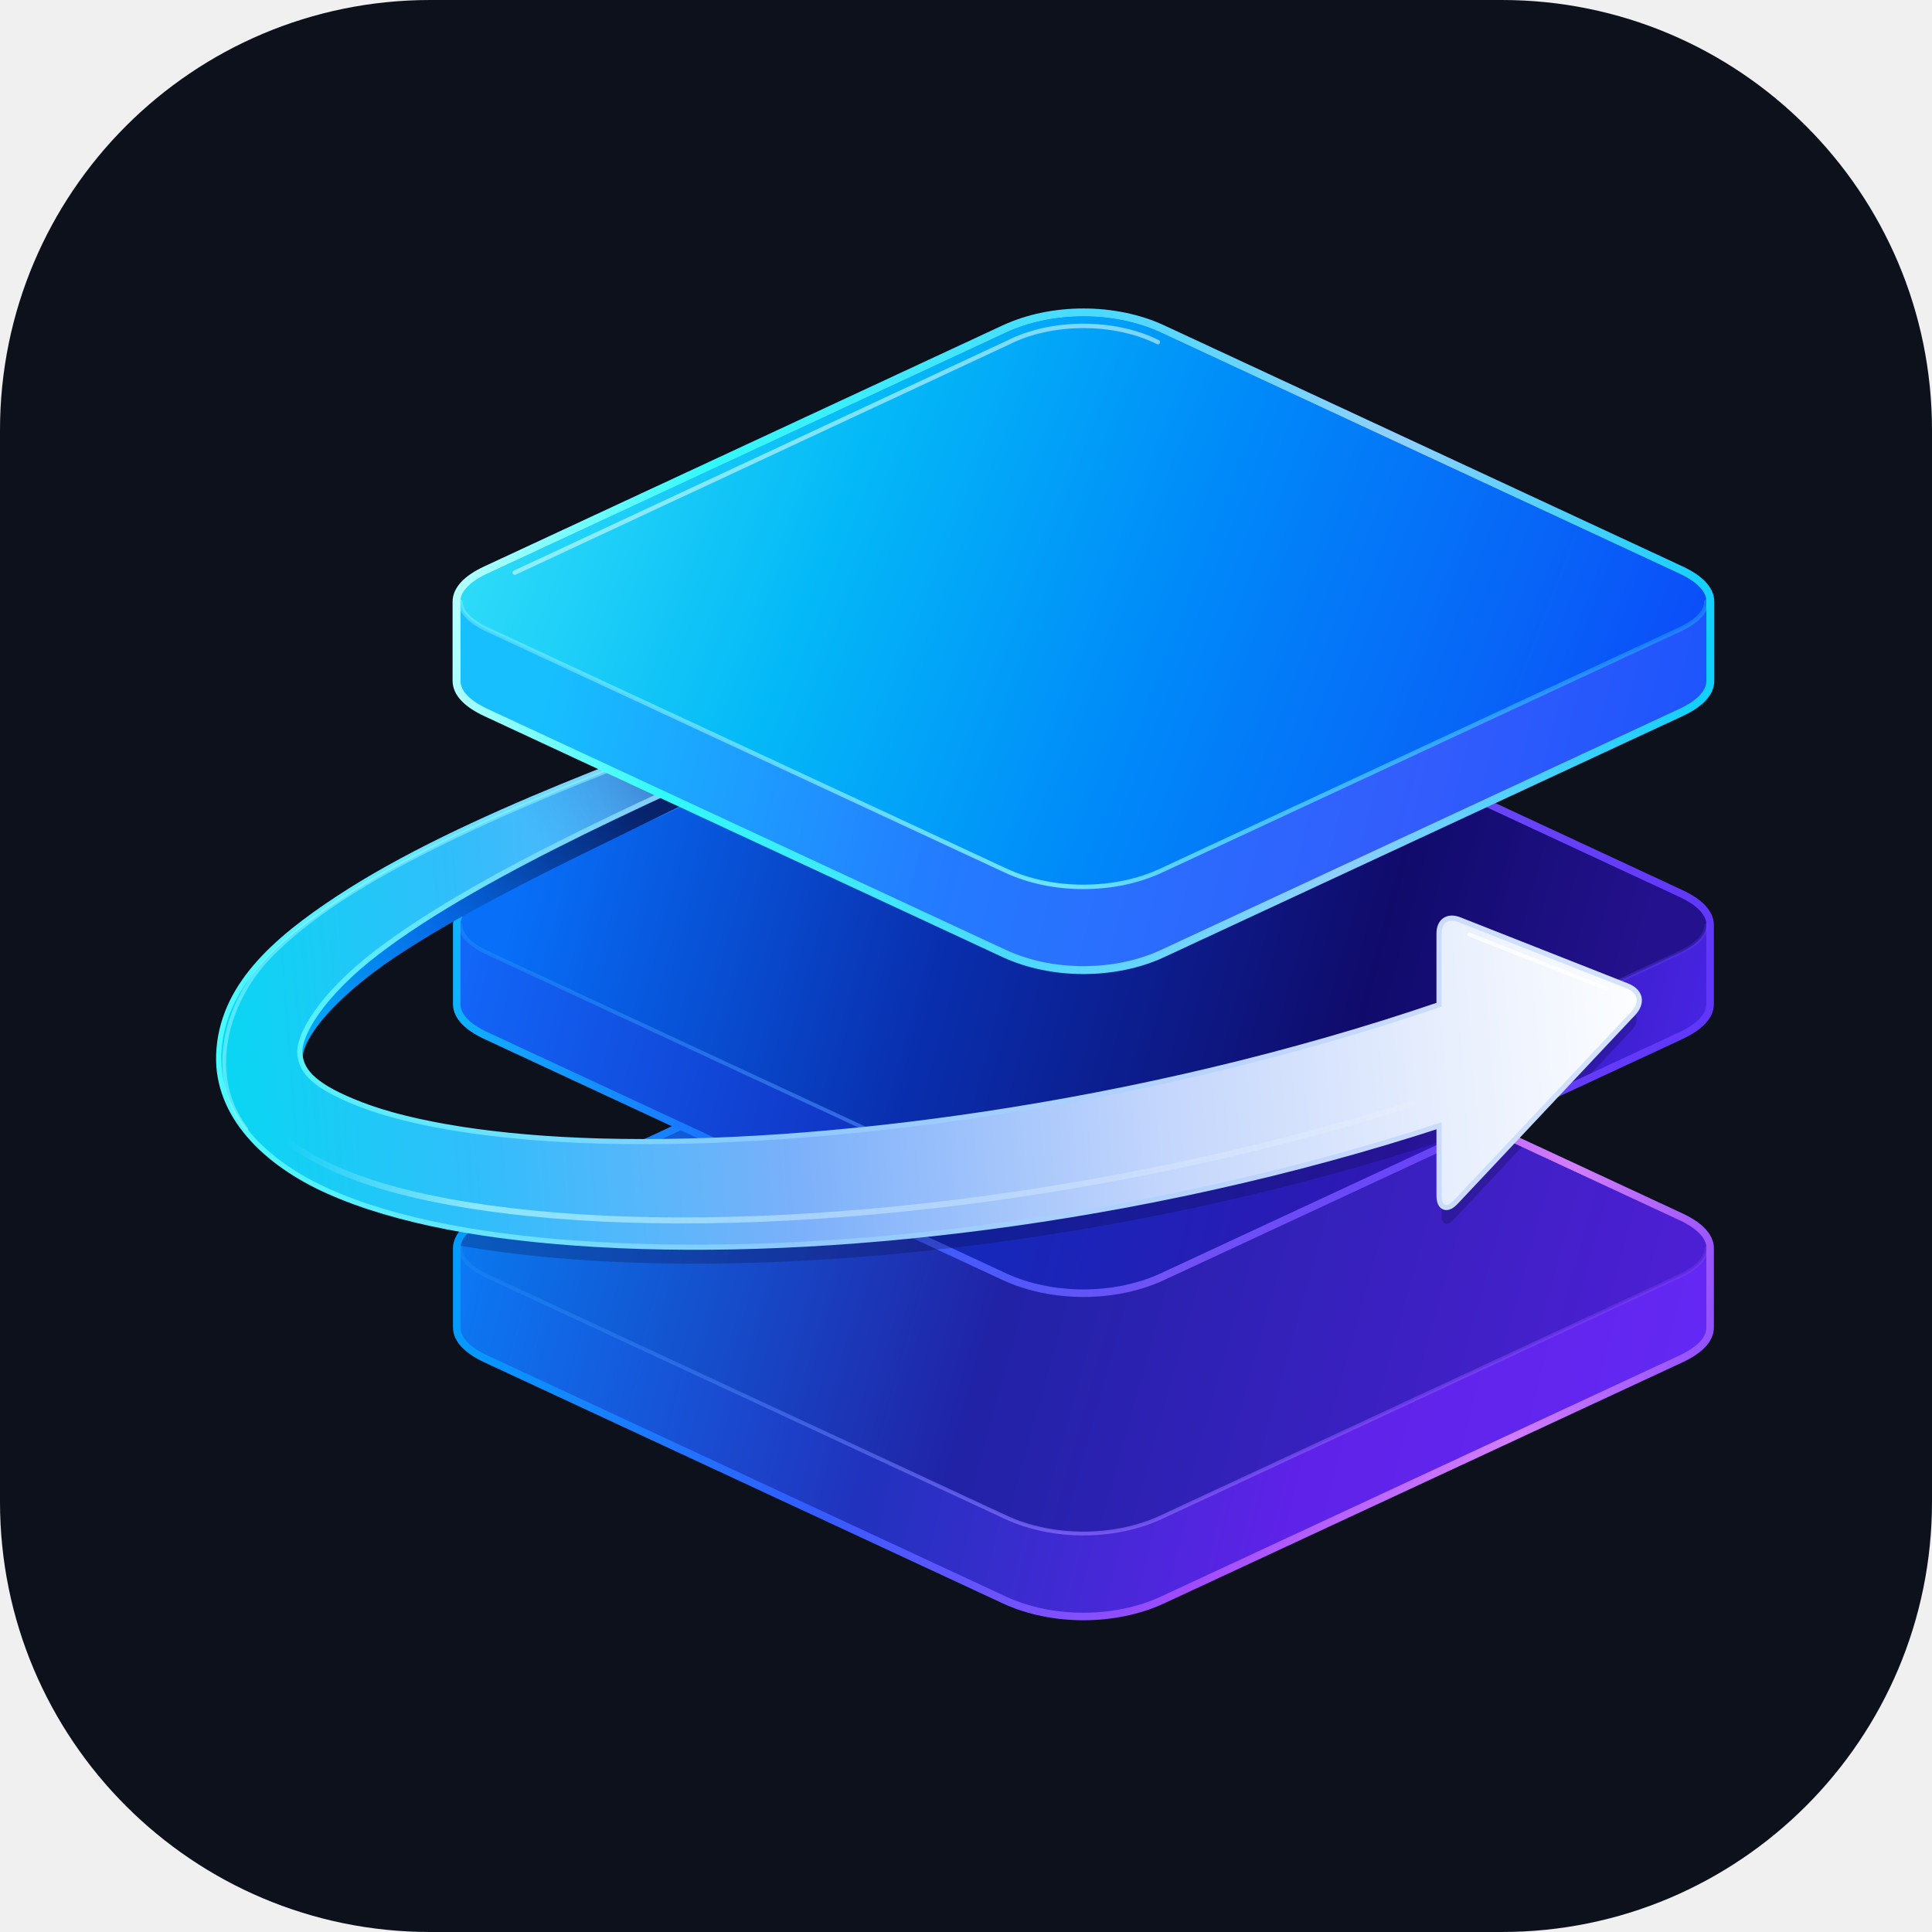
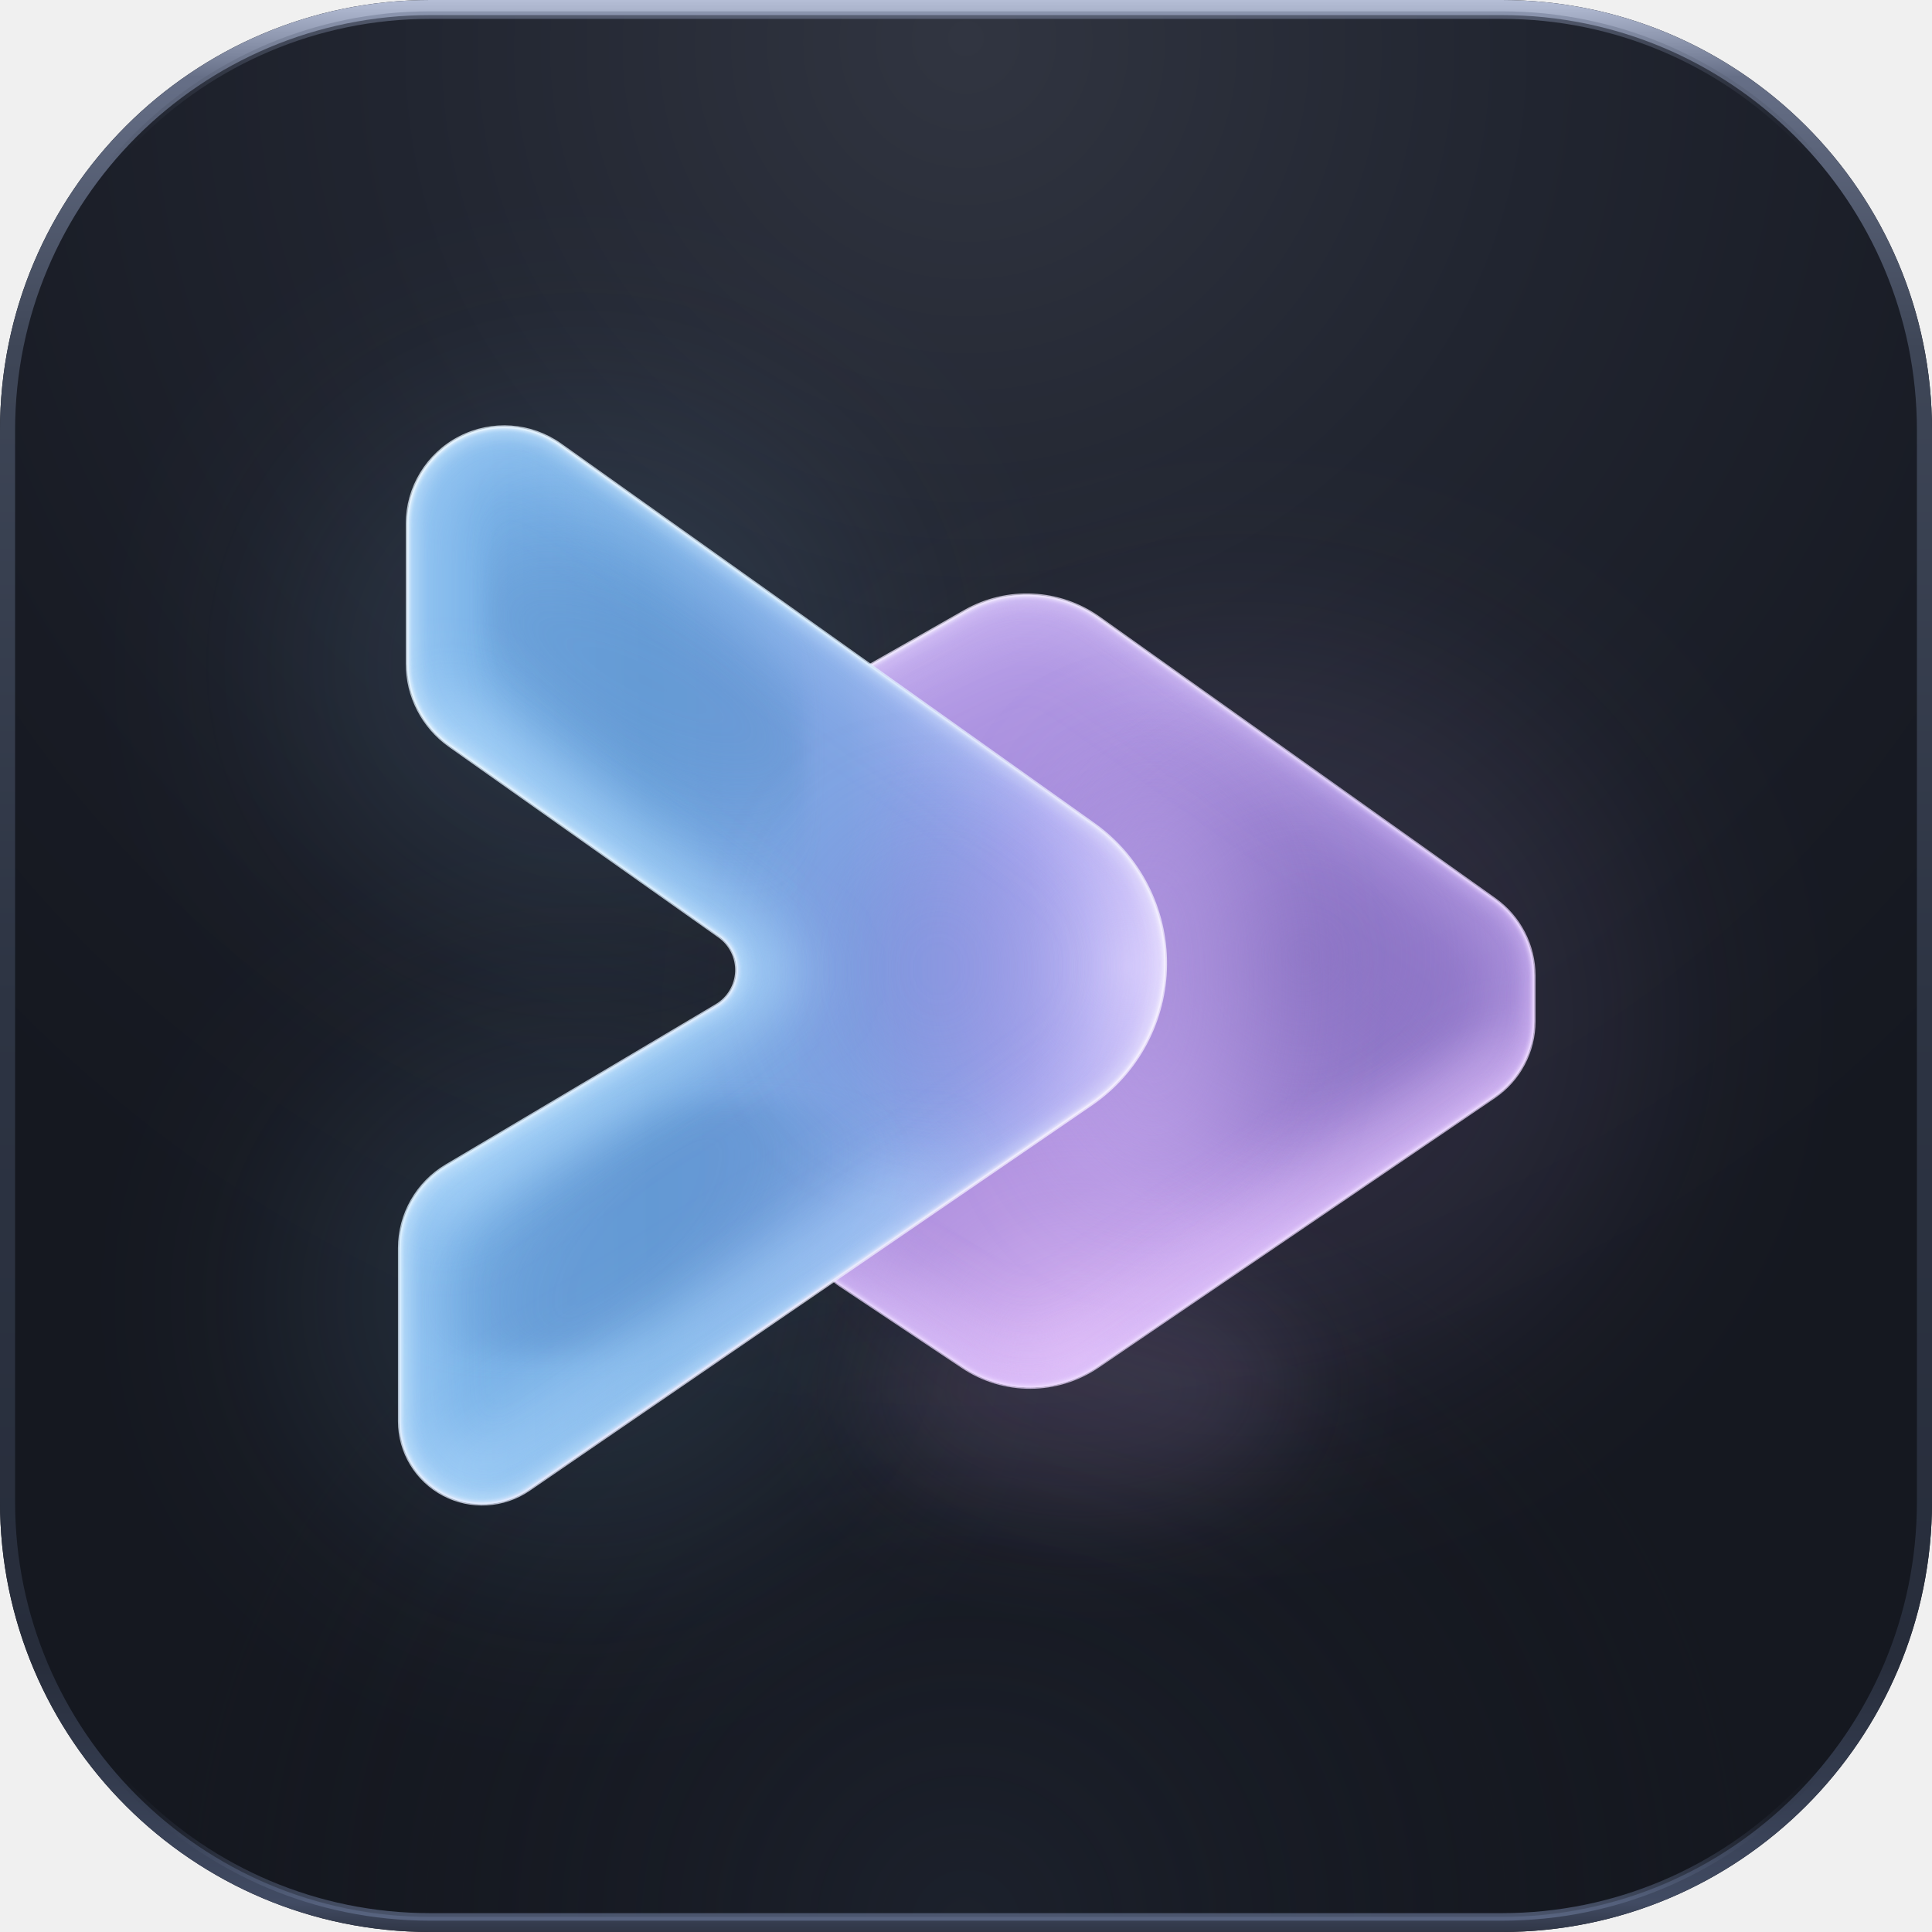
<svg xmlns="http://www.w3.org/2000/svg" width="1024" height="1024" viewBox="0 0 1024 1024" fill="none" role="img" aria-label="easyproxy">
  <defs>
-     <linearGradient id="lowest-side" x1="192" y1="690" x2="980" y2="884" gradientUnits="userSpaceOnUse">
-       <stop offset="0" stop-color="#0C79F4" />
-       <stop offset="0.35" stop-color="#2132BD" />
-       <stop offset="0.68" stop-color="#5F22E8" />
-       <stop offset="1" stop-color="#6429F5" />
+     <clipPath id="clip-backdrop">
+       <use href="#backdrop" />
+     </clipPath>
+     <filter id="plate-blur-52" filterUnits="userSpaceOnUse" x="-60" y="-60" width="1144" height="1144">
+       <feGaussianBlur stdDeviation="56" />
+     </filter>
+     <filter id="plate-blur-28" filterUnits="userSpaceOnUse" x="0" y="0" width="1024" height="1024">
+       <feGaussianBlur stdDeviation="30" />
+     </filter>
+     <linearGradient id="sq-bevel-fill" x1="512" y1="0" x2="512" y2="1024" gradientUnits="userSpaceOnUse">
+       <stop offset="0%" stop-color="#b5bed6" />
+       <stop offset="4%" stop-color="#666f87" />
+       <stop offset="18%" stop-color="#3e4657" />
+       <stop offset="52%" stop-color="#2d3443" />
+       <stop offset="86%" stop-color="#272d3b" />
+       <stop offset="98.5%" stop-color="#414b63" />
+       <stop offset="100%" stop-color="#303646" />
    </linearGradient>
-     <linearGradient id="lowest-surface" x1="228" y1="570" x2="948" y2="770" gradientUnits="userSpaceOnUse">
-       <stop offset="0" stop-color="#0A78EF" />
-       <stop offset="0.45" stop-color="#2122A6" />
-       <stop offset="1" stop-color="#4D1FD4" />
+     <linearGradient id="sq-inner-bounce" x1="512" y1="8" x2="512" y2="1016" gradientUnits="userSpaceOnUse">
+       <stop offset="0%" stop-color="#768099" stop-opacity="0.58" />
+       <stop offset="8%" stop-color="#222631" stop-opacity="0" />
+       <stop offset="92%" stop-color="#1c202b" stop-opacity="0" />
+       <stop offset="100%" stop-color="#687696" stop-opacity="0.65" />
    </linearGradient>
-     <linearGradient id="lowest-rim" x1="192" y1="734" x2="980" y2="920" gradientUnits="userSpaceOnUse">
-       <stop offset="0" stop-color="#049BFF" />
-       <stop offset="0.30" stop-color="#325CFF" />
-       <stop offset="0.60" stop-color="#A04AFF" />
-       <stop offset="0.82" stop-color="#D27DFF" />
-       <stop offset="1" stop-color="#7B40FF" />
+     <radialGradient id="sq-body-top" cx="512" cy="40" r="730" fx="512" fy="20" gradientUnits="userSpaceOnUse">
+       <stop offset="0%" stop-color="#313541" />
+       <stop offset="42%" stop-color="#212530" />
+       <stop offset="80%" stop-color="#181b24" />
+       <stop offset="100%" stop-color="#151820" />
+     </radialGradient>
+     <radialGradient id="sq-body-bot" cx="512" cy="1020" r="430" gradientUnits="userSpaceOnUse">
+       <stop offset="0%" stop-color="#252c3b" stop-opacity="0.44" />
+       <stop offset="100%" stop-color="#151820" stop-opacity="0" />
+     </radialGradient>
+     <filter id="blur-28" filterUnits="userSpaceOnUse" x="0" y="0" width="1024" height="1024">
+       <feGaussianBlur stdDeviation="43.68" />
+     </filter>
+     <filter id="blur-16" filterUnits="userSpaceOnUse" x="0" y="0" width="1024" height="1024">
+       <feGaussianBlur stdDeviation="24.96" />
+     </filter>
+     <filter id="blur-4" filterUnits="userSpaceOnUse" x="0" y="0" width="1024" height="1024">
+       <feGaussianBlur stdDeviation="6.24" />
+     </filter>
+     <filter id="blur-1" filterUnits="userSpaceOnUse" x="0" y="0" width="1024" height="1024">
+       <feGaussianBlur stdDeviation="1.4" />
+     </filter>
+     <clipPath id="clip-purple">
+       <path d="M 400.33 327.33 A 37.44 37.44 0 0 1 419.25 294.79 L 510.6 242.81 A 94.65 94.65 0 0 1 612.27 247.94 L 911.73 460.91 A 71.06 71.06 0 0 1 941.6 518.82 L 941.6 553.29 A 69.28 69.28 0 0 1 911.29 610.58 L 611.29 814.64 A 91.49 91.49 0 0 1 509.09 815.11 L 415.62 752.8 A 34.32 34.32 0 0 1 400.33 724.25 Z" />
+     </clipPath>
+     <clipPath id="clip-chevron">
+       <path d="M 88.33 176.6 A 73.46 73.46 0 0 1 204.39 116.74 L 608.26 404.13 A 129.23 129.23 0 0 1 606.39 616.02 L 180.49 907.88 A 62.67 62.67 0 0 1 82.4 856.18 L 82.4 725.05 A 72.6 72.6 0 0 1 117.95 662.6 L 322.45 541.25 A 31.2 31.2 0 0 0 324.54 488.94 L 120.43 344.61 A 75.94 75.94 0 0 1 88.33 282.6 Z" />
+     </clipPath>
+     <clipPath id="clip-outside-chevron">
+       <path clip-rule="evenodd" fill-rule="evenodd" d="M 0 0 H 1024 V 1024 H 0 Z M 88.33 176.6 A 73.46 73.46 0 0 1 204.39 116.74 L 608.26 404.13 A 129.23 129.23 0 0 1 606.39 616.02 L 180.49 907.88 A 62.67 62.67 0 0 1 82.4 856.18 L 82.4 725.05 A 72.6 72.6 0 0 1 117.95 662.6 L 322.45 541.25 A 31.2 31.2 0 0 0 324.54 488.94 L 120.43 344.61 A 75.94 75.94 0 0 1 88.33 282.6 Z" />
+     </clipPath>
+     <linearGradient id="purple-base" x1="509.68" y1="246.8" x2="759.28" y2="816.2" gradientUnits="userSpaceOnUse">
+       <stop offset="0%" stop-color="#b79ee8" />
+       <stop offset="38%" stop-color="#9c83d4" />
+       <stop offset="70%" stop-color="#967cce" />
+       <stop offset="100%" stop-color="#cca8f2" />
    </linearGradient>
-     <linearGradient id="lowest-ridge" x1="192" y1="690" x2="980" y2="690" gradientUnits="userSpaceOnUse">
-       <stop offset="0" stop-color="#2CA8FF" stop-opacity="0.18" />
-       <stop offset="0.48" stop-color="#8A6BFF" stop-opacity="0.72" />
-       <stop offset="1" stop-color="#9A5BFF" stop-opacity="0.18" />
+     <radialGradient id="purple-bot-glow" cx="595.48" cy="813.08" r="382.2" gradientUnits="userSpaceOnUse">
+       <stop offset="0%" stop-color="#e2bef8" stop-opacity="0.78" />
+       <stop offset="50%" stop-color="#caa7f0" stop-opacity="0.45" />
+       <stop offset="100%" stop-color="#967cce" stop-opacity="0" />
+     </radialGradient>
+     <radialGradient id="purple-soft-core" cx="767.08" cy="504.2" r="221.52" gradientUnits="userSpaceOnUse">
+       <stop offset="0%" stop-color="#7c66b5" stop-opacity="0.48" />
+       <stop offset="100%" stop-color="#7c66b5" stop-opacity="0" />
+     </radialGradient>
+     <linearGradient id="purple-fresnel" x1="494.08" y1="231.2" x2="884.08" y2="824" gradientUnits="userSpaceOnUse">
+       <stop offset="0%" stop-color="#dfd0fb" />
+       <stop offset="45%" stop-color="#cbb4f5" />
+       <stop offset="75%" stop-color="#dcc0fa" />
+       <stop offset="100%" stop-color="#eed6ff" />
    </linearGradient>
-     <linearGradient id="middle-side" x1="192" y1="486" x2="980" y2="680" gradientUnits="userSpaceOnUse">
-       <stop offset="0" stop-color="#1268FA" />
-       <stop offset="0.40" stop-color="#112BBA" />
-       <stop offset="0.75" stop-color="#3017B4" />
-       <stop offset="1" stop-color="#4B27EA" />
+     <linearGradient id="purple-spec" x1="501.88" y1="229.64" x2="899.68" y2="831.8" gradientUnits="userSpaceOnUse">
+       <stop offset="0%" stop-color="#f2eaff" />
+       <stop offset="40%" stop-color="#e2d2fc" />
+       <stop offset="72%" stop-color="#ecd8ff" />
+       <stop offset="100%" stop-color="#f8ebff" />
    </linearGradient>
-     <linearGradient id="middle-surface" x1="248" y1="395" x2="918" y2="575" gradientUnits="userSpaceOnUse">
-       <stop offset="0" stop-color="#086FF8" />
-       <stop offset="0.39" stop-color="#092EAD" />
-       <stop offset="0.77" stop-color="#100B6B" />
-       <stop offset="1" stop-color="#24118D" />
+     <linearGradient id="chev-base" x1="88.48" y1="519.8" x2="662.56" y2="512" gradientUnits="userSpaceOnUse">
+       <stop offset="0%" stop-color="#7eb7eb" />
+       <stop offset="32%" stop-color="#6fa6df" />
+       <stop offset="58%" stop-color="#80a4e3" />
+       <stop offset="82%" stop-color="#a1a2ec" />
+       <stop offset="95%" stop-color="#baaff4" />
+       <stop offset="100%" stop-color="#ccbcf8" />
    </linearGradient>
-     <linearGradient id="middle-rim" x1="192" y1="530" x2="980" y2="715" gradientUnits="userSpaceOnUse">
-       <stop offset="0" stop-color="#10B1FF" />
-       <stop offset="0.28" stop-color="#1C62FF" />
-       <stop offset="0.58" stop-color="#7052F5" />
-       <stop offset="1" stop-color="#5E32FA" />
+     <radialGradient id="chev-nose-glow" cx="634.48" cy="512" r="234" gradientUnits="userSpaceOnUse">
+       <stop offset="0%" stop-color="#ded4ff" stop-opacity="0.52" />
+       <stop offset="55%" stop-color="#b5adf2" stop-opacity="0.22" />
+       <stop offset="100%" stop-color="#6fa6df" stop-opacity="0" />
+     </radialGradient>
+     <linearGradient id="chev-fresnel" x1="85.36" y1="519.8" x2="662.56" y2="512" gradientUnits="userSpaceOnUse">
+       <stop offset="0%" stop-color="#bce0ff" />
+       <stop offset="46%" stop-color="#a6d4fb" />
+       <stop offset="74%" stop-color="#bdd0fc" />
+       <stop offset="90%" stop-color="#d4c9fc" />
+       <stop offset="100%" stop-color="#eae2ff" />
    </linearGradient>
-     <linearGradient id="middle-ridge" x1="192" y1="486" x2="980" y2="486" gradientUnits="userSpaceOnUse">
-       <stop offset="0" stop-color="#36BEFF" stop-opacity="0.20" />
-       <stop offset="0.48" stop-color="#5C78FF" stop-opacity="0.76" />
-       <stop offset="1" stop-color="#7548FA" stop-opacity="0.20" />
+     <linearGradient id="chev-rim-tight" x1="85.36" y1="519.8" x2="662.56" y2="512" gradientUnits="userSpaceOnUse">
+       <stop offset="0%" stop-color="#d4ecff" />
+       <stop offset="50%" stop-color="#c4e4ff" />
+       <stop offset="76%" stop-color="#d6dffe" />
+       <stop offset="100%" stop-color="#f0eaff" />
    </linearGradient>
-     <linearGradient id="top-front" x1="248" y1="336" x2="938" y2="506" gradientUnits="userSpaceOnUse">
-       <stop offset="0" stop-color="#17BFFF" />
-       <stop offset="0.38" stop-color="#247BFF" />
-       <stop offset="0.78" stop-color="#335CFC" />
-       <stop offset="1" stop-color="#1D55FC" />
+     <linearGradient id="chev-spec" x1="85.36" y1="137.6" x2="662.56" y2="512" gradientUnits="userSpaceOnUse">
+       <stop offset="0%" stop-color="#eaf6ff" />
+       <stop offset="48%" stop-color="#dcf0ff" />
+       <stop offset="78%" stop-color="#e8eafe" />
+       <stop offset="100%" stop-color="#f6f1ff" />
    </linearGradient>
-     <linearGradient id="top-blue" x1="228" y1="130" x2="948" y2="406" gradientUnits="userSpaceOnUse">
-       <stop offset="0" stop-color="#31DFF8" />
-       <stop offset="0.29" stop-color="#04B9F7" />
-       <stop offset="0.57" stop-color="#008AF9" />
-       <stop offset="0.84" stop-color="#0864F7" />
-       <stop offset="1" stop-color="#0C4BFA" />
-     </linearGradient>
-     <linearGradient id="top-rim" x1="192" y1="282" x2="980" y2="390" gradientUnits="userSpaceOnUse">
-       <stop offset="0" stop-color="#B1FFFF" />
-       <stop offset="0.18" stop-color="#32F9F9" />
-       <stop offset="0.48" stop-color="#4CD8FF" />
-       <stop offset="0.72" stop-color="#8FD0FF" />
-       <stop offset="1" stop-color="#0CD0FE" />
-     </linearGradient>
-     <linearGradient id="top-ridge" x1="192" y1="282" x2="980" y2="282" gradientUnits="userSpaceOnUse">
-       <stop offset="0" stop-color="#A8FFFF" stop-opacity="0.32" />
-       <stop offset="0.48" stop-color="#74ECFF" stop-opacity="0.92" />
-       <stop offset="1" stop-color="#2AD0FF" stop-opacity="0.30" />
-     </linearGradient>
-     <linearGradient id="orbit-inner-wall" x1="88" y1="585" x2="365" y2="355" gradientUnits="userSpaceOnUse">
-       <stop offset="0" stop-color="#00B8FE" />
-       <stop offset="0.38" stop-color="#0568E4" />
-       <stop offset="0.75" stop-color="#072572" />
-       <stop offset="1" stop-color="#06174B" />
-     </linearGradient>
-     <linearGradient id="arrow-fill" x1="40" y1="600" x2="940" y2="530" gradientUnits="userSpaceOnUse">
-       <stop offset="0" stop-color="#08D7F2" />
-       <stop offset="0.18" stop-color="#32BDFB" />
-       <stop offset="0.40" stop-color="#7CB0FA" />
-       <stop offset="0.65" stop-color="#C2D5FC" />
-       <stop offset="0.86" stop-color="#E8EFFD" />
-       <stop offset="1" stop-color="#FDFEFF" />
-     </linearGradient>
-     <linearGradient id="arrow-outline" x1="40" y1="635" x2="944" y2="530" gradientUnits="userSpaceOnUse">
-       <stop offset="0" stop-color="#48FAFF" />
-       <stop offset="0.38" stop-color="#8BC8FF" />
-       <stop offset="0.76" stop-color="#C2D6FF" />
-       <stop offset="1" stop-color="#D6E4FF" />
-     </linearGradient>
-     <linearGradient id="arrow-gloss" x1="82" y1="620" x2="812" y2="574" gradientUnits="userSpaceOnUse">
-       <stop offset="0" stop-color="#BDFEFF" stop-opacity="0" />
-       <stop offset="0.16" stop-color="#BDFEFF" stop-opacity="0.64" />
-       <stop offset="0.55" stop-color="#DCF6FF" stop-opacity="0.40" />
-       <stop offset="1" stop-color="#FFFFFF" stop-opacity="0.08" />
-     </linearGradient>
-     <linearGradient id="tail-occlusion" x1="360" y1="348" x2="235" y2="425" gradientUnits="userSpaceOnUse">
-       <stop offset="0" stop-color="#061E60" stop-opacity="0.78" />
-       <stop offset="0.55" stop-color="#0844A4" stop-opacity="0.28" />
-       <stop offset="1" stop-color="#0878D8" stop-opacity="0" />
-     </linearGradient>
-     <clipPath id="clip-arrow">
-       <path d="M 400.76 346.14 C 359.97 360.81, 308.56 379.13, 257.65 400.08 C 206.74 421.03, 156.44 444.42, 116.93 470.38 C 76.67 496.84, 43.45 526.04, 42.00 568.00 C 40.72 605.44, 70.98 635.08, 110.08 652.52 C 153.07 671.71, 211.07 682.04, 279.04 686.00 C 351.86 690.24, 435.95 686.71, 524.18 675.18 C 618.30 662.89, 717.38 641.46, 812.00 610.50 L 812.00 656.50 C 812.00 663.40, 815.15 664.65, 819.88 659.62 L 931.72 540.68 C 937.27 534.78, 935.95 528.87, 928.41 525.90 L 822.70 484.22 C 816.28 481.69, 812.00 484.60, 812.00 491.50 L 812.00 537.50 C 717.38 569.85, 617.53 592.93, 522.91 607.12 C 434.21 620.43, 350.33 625.90, 280.57 623.96 C 215.45 622.15, 162.48 613.49, 129.95 601.00 C 100.37 589.63, 91.28 579.96, 90.00 568.00 C 88.55 554.60, 104.76 528.44, 139.29 502.00 C 173.18 476.06, 220.71 449.92, 269.34 426.02 C 317.96 402.13, 367.80 380.31, 407.24 361.86 Z" />
-     </clipPath>
-     <clipPath id="clip-lower-slabs">
-       <path d="M 192.95 690.00 C 192.95 683.80, 198.66 677.60, 210.08 672.29 L 537.03 520.26 C 566.41 506.60, 605.59 506.60, 634.97 520.26 L 961.92 672.29 C 973.34 677.60, 979.05 683.80, 979.05 690.00 L 979.05 740.00 C 979.05 746.20, 973.34 752.40, 961.92 757.71 L 634.97 909.74 C 605.59 923.40, 566.41 923.40, 537.03 909.74 L 210.08 757.71 C 198.66 752.40, 192.95 746.20, 192.95 740.00 Z" />
-       <path d="M 192.95 486.00 C 192.95 479.80, 198.66 473.60, 210.08 468.29 L 537.03 316.26 C 566.41 302.60, 605.59 302.60, 634.97 316.26 L 961.92 468.29 C 973.34 473.60, 979.05 479.80, 979.05 486.00 L 979.05 536.00 C 979.05 542.20, 973.34 548.40, 961.92 553.71 L 634.97 705.74 C 605.59 719.40, 566.41 719.40, 537.03 705.74 L 210.08 553.71 C 198.66 548.40, 192.95 542.20, 192.95 536.00 Z" />
-     </clipPath>
  </defs>
-   <rect id="backdrop" x="0" y="0" width="1024" height="1024" rx="228" fill="#0d111c" />
-   <g id="mark" transform="translate(82 82) scale(0.84)">
-     <g id="layer-bottom">
-       <path d="M 192.95 690.00 C 192.95 683.80, 198.66 677.60, 210.08 672.29 L 537.03 520.26 C 566.41 506.60, 605.59 506.60, 634.97 520.26 L 961.92 672.29 C 973.34 677.60, 979.05 683.80, 979.05 690.00 L 979.05 740.00 C 979.05 746.20, 973.34 752.40, 961.92 757.71 L 634.97 909.74 C 605.59 923.40, 566.41 923.40, 537.03 909.74 L 210.08 757.71 C 198.66 752.40, 192.95 746.20, 192.95 740.00 Z" stroke="url(#lowest-rim)" stroke-width="9.5" stroke-linejoin="round" />
-       <path d="M 192.95 690.00 C 192.95 683.80, 198.66 677.60, 210.08 672.29 L 537.03 520.26 C 566.41 506.60, 605.59 506.60, 634.97 520.26 L 961.92 672.29 C 973.34 677.60, 979.05 683.80, 979.05 690.00 L 979.05 740.00 C 979.05 746.20, 973.34 752.40, 961.92 757.71 L 634.97 909.74 C 605.59 923.40, 566.41 923.40, 537.03 909.74 L 210.08 757.71 C 198.66 752.40, 192.95 746.20, 192.95 740.00 Z" fill="url(#lowest-side)" />
-       <path d="M 192.95 690.00 C 192.95 683.80, 198.66 677.60, 210.08 672.29 L 537.03 520.26 C 566.41 506.60, 605.59 506.60, 634.97 520.26 L 961.92 672.29 C 984.77 682.92, 984.77 697.08, 961.92 707.71 L 634.97 859.74 C 605.59 873.40, 566.41 873.40, 537.03 859.74 L 210.08 707.71 C 187.23 697.08, 187.23 682.92, 210.08 672.29 Z" fill="url(#lowest-surface)" />
-       <path d="M 192.95 690.00 C 192.95 696.20, 198.66 702.40, 210.08 707.71 L 537.03 859.74 C 566.41 873.40, 605.59 873.40, 634.97 859.74 L 961.92 707.71 C 973.34 702.40, 979.05 696.20, 979.05 690.00" stroke="url(#lowest-ridge)" stroke-width="2.4" stroke-linecap="round" />
+   <rect id="backdrop" x="0" y="0" width="1024" height="1024" rx="228" fill="#151820" />
+   <g clip-path="url(#clip-backdrop)">
+     <rect x="0" y="0" width="1024" height="1024" fill="url(#sq-bevel-fill)" />
+     <rect x="8" y="8" width="1008" height="1008" rx="220" fill="url(#sq-body-top)" />
+     <rect x="8" y="8" width="1008" height="1008" rx="220" fill="url(#sq-body-bot)" />
+     <rect x="8" y="8" width="1008" height="1008" rx="220" fill="none" stroke="url(#sq-inner-bounce)" stroke-width="4" />
+     <ellipse cx="308" cy="352" rx="154" ry="142" fill="#89c2f4" opacity="0.11" filter="url(#plate-blur-52)" />
+     <ellipse cx="308" cy="688" rx="154" ry="142" fill="#89c2f4" opacity="0.12" filter="url(#plate-blur-52)" />
+     <ellipse cx="658" cy="540" rx="212" ry="200" fill="#bfa3f2" opacity="0.11" filter="url(#plate-blur-52)" />
+     <ellipse cx="574" cy="736" rx="112" ry="64" fill="#d5b3f8" opacity="0.14" filter="url(#plate-blur-28)" />
+   </g>
+   <g id="mark" transform="translate(154 154) scale(0.70)">
+     <g clip-path="url(#clip-outside-chevron)">
+       <g clip-path="url(#clip-purple)">
+         <rect x="0" y="0" width="1024" height="1024" fill="url(#purple-base)" />
+         <rect x="0" y="0" width="1024" height="1024" fill="url(#purple-bot-glow)" />
+         <rect x="0" y="0" width="1024" height="1024" fill="url(#purple-soft-core)" />
+         <ellipse cx="653.2" cy="522.92" rx="81.12" ry="163.8" fill="#d2b8f9" opacity="0.38" filter="url(#blur-28)" />
+         <path d="M 408.28 750.68 L 559.6 834.92 L 938.68 582.2" fill="none" stroke="#e5c6fc" stroke-width="43.68" opacity="0.48" filter="url(#blur-16)" />
+         <path d="M 400.33 327.33 A 37.44 37.44 0 0 1 419.25 294.79 L 510.6 242.81 A 94.65 94.65 0 0 1 612.27 247.94 L 911.73 460.91 A 71.06 71.06 0 0 1 941.6 518.82 L 941.6 553.29 A 69.28 69.28 0 0 1 911.29 610.58 L 611.29 814.64 A 91.49 91.49 0 0 1 509.09 815.11 L 415.62 752.8 A 34.32 34.32 0 0 1 400.33 724.25 Z" fill="none" stroke="url(#purple-fresnel)" stroke-width="37.44" opacity="0.52" filter="url(#blur-16)" />
+         <path d="M 400.33 327.33 A 37.44 37.44 0 0 1 419.25 294.79 L 510.6 242.81 A 94.65 94.65 0 0 1 612.27 247.94 L 911.73 460.91 A 71.06 71.06 0 0 1 941.6 518.82 L 941.6 553.29 A 69.28 69.28 0 0 1 911.29 610.58 L 611.29 814.64 A 91.49 91.49 0 0 1 509.09 815.11 L 415.62 752.8 A 34.32 34.32 0 0 1 400.33 724.25 Z" fill="none" stroke="url(#purple-fresnel)" stroke-width="12.48" opacity="0.62" filter="url(#blur-4)" />
+         <path d="M 400.33 327.33 A 37.44 37.44 0 0 1 419.25 294.79 L 510.6 242.81 A 94.65 94.65 0 0 1 612.27 247.94 L 911.73 460.91 A 71.06 71.06 0 0 1 941.6 518.82 L 941.6 553.29 A 69.28 69.28 0 0 1 911.29 610.58 L 611.29 814.64 A 91.49 91.49 0 0 1 509.09 815.11 L 415.62 752.8 A 34.32 34.32 0 0 1 400.33 724.25 Z" fill="none" stroke="url(#purple-spec)" stroke-width="4.06" opacity="0.82" filter="url(#blur-1)" />
+       </g>
+       <path d="M 400.33 327.33 A 37.44 37.44 0 0 1 419.25 294.79 L 510.6 242.81 A 94.65 94.65 0 0 1 612.27 247.94 L 911.73 460.91 A 71.06 71.06 0 0 1 941.6 518.82 L 941.6 553.29 A 69.28 69.28 0 0 1 911.29 610.58 L 611.29 814.64 A 91.49 91.49 0 0 1 509.09 815.11 L 415.62 752.8 A 34.32 34.32 0 0 1 400.33 724.25 Z" fill="none" stroke="url(#purple-spec)" stroke-width="2.18" stroke-opacity="0.72" />
    </g>
-     <g id="layer-middle">
-       <path d="M 192.95 486.00 C 192.95 479.80, 198.66 473.60, 210.08 468.29 L 537.03 316.26 C 566.41 302.60, 605.59 302.60, 634.97 316.26 L 961.92 468.29 C 973.34 473.60, 979.05 479.80, 979.05 486.00 L 979.05 536.00 C 979.05 542.20, 973.34 548.40, 961.92 553.71 L 634.97 705.74 C 605.59 719.40, 566.41 719.40, 537.03 705.74 L 210.08 553.71 C 198.66 548.40, 192.95 542.20, 192.95 536.00 Z" stroke="url(#middle-rim)" stroke-width="9.5" stroke-linejoin="round" />
-       <path d="M 192.95 486.00 C 192.95 479.80, 198.66 473.60, 210.08 468.29 L 537.03 316.26 C 566.41 302.60, 605.59 302.60, 634.97 316.26 L 961.92 468.29 C 973.34 473.60, 979.05 479.80, 979.05 486.00 L 979.05 536.00 C 979.05 542.20, 973.34 548.40, 961.92 553.71 L 634.97 705.74 C 605.59 719.40, 566.41 719.40, 537.03 705.74 L 210.08 553.71 C 198.66 548.40, 192.95 542.20, 192.95 536.00 Z" fill="url(#middle-side)" />
-       <path d="M 192.95 486.00 C 192.95 479.80, 198.66 473.60, 210.08 468.29 L 537.03 316.26 C 566.41 302.60, 605.59 302.60, 634.97 316.26 L 961.92 468.29 C 984.77 478.92, 984.77 493.08, 961.92 503.71 L 634.97 655.74 C 605.59 669.40, 566.41 669.40, 537.03 655.74 L 210.08 503.71 C 187.23 493.08, 187.23 478.92, 210.08 468.29 Z" fill="url(#middle-surface)" />
-       <path d="M 192.95 486.00 C 192.95 492.20, 198.66 498.40, 210.08 503.71 L 537.03 655.74 C 566.41 669.40, 605.59 669.40, 634.97 655.74 L 961.92 503.71 C 973.34 498.40, 979.05 492.20, 979.05 486.00" stroke="url(#middle-ridge)" stroke-width="2.4" stroke-linecap="round" />
+     <g clip-path="url(#clip-chevron)">
+       <rect x="0" y="0" width="1024" height="1024" fill="url(#chev-base)" />
+       <rect x="0" y="0" width="1024" height="1024" fill="url(#chev-nose-glow)" />
+       <ellipse cx="267.88" cy="295.16" rx="143.52" ry="71.76" transform="rotate(35 267.88 295.16)" fill="#588cc8" opacity="0.44" filter="url(#blur-16)" />
+       <ellipse cx="263.2" cy="710.12" rx="146.64" ry="71.76" transform="rotate(-32 263.2 710.12)" fill="#5488c6" opacity="0.44" filter="url(#blur-16)" />
+       <ellipse cx="490.96" cy="513.56" rx="90.48" ry="106.08" fill="#747ed0" opacity="0.36" filter="url(#blur-28)" />
+       <path d="M 100.96 317 L 359.92 516.68 L 94.72 691.4" fill="none" stroke="#b8e0ff" stroke-width="46.8" opacity="0.58" filter="url(#blur-16)" />
+       <path d="M 104.08 912.92 L 486.28 672.68" fill="none" stroke="#b4dcff" stroke-width="40.56" opacity="0.52" filter="url(#blur-16)" />
+       <path d="M 88.33 176.6 A 73.46 73.46 0 0 1 204.39 116.74 L 608.26 404.13 A 129.23 129.23 0 0 1 606.39 616.02 L 180.49 907.88 A 62.67 62.67 0 0 1 82.4 856.18 L 82.4 725.05 A 72.6 72.6 0 0 1 117.95 662.6 L 322.45 541.25 A 31.2 31.2 0 0 0 324.54 488.94 L 120.43 344.61 A 75.94 75.94 0 0 1 88.33 282.6 Z" fill="none" stroke="url(#chev-fresnel)" stroke-width="34.32" opacity="0.62" filter="url(#blur-16)" />
+       <path d="M 88.33 176.6 A 73.46 73.46 0 0 1 204.39 116.74 L 608.26 404.13 A 129.23 129.23 0 0 1 606.39 616.02 L 180.49 907.88 A 62.67 62.67 0 0 1 82.4 856.18 L 82.4 725.05 A 72.6 72.6 0 0 1 117.95 662.6 L 322.45 541.25 A 31.2 31.2 0 0 0 324.54 488.94 L 120.43 344.61 A 75.94 75.94 0 0 1 88.33 282.6 Z" fill="none" stroke="url(#chev-rim-tight)" stroke-width="11.7" opacity="0.68" filter="url(#blur-4)" />
+       <path d="M 88.33 176.6 A 73.46 73.46 0 0 1 204.39 116.74 L 608.26 404.13 A 129.23 129.23 0 0 1 606.39 616.02 L 180.49 907.88 A 62.67 62.67 0 0 1 82.4 856.18 L 82.4 725.05 A 72.6 72.6 0 0 1 117.95 662.6 L 322.45 541.25 A 31.2 31.2 0 0 0 324.54 488.94 L 120.43 344.61 A 75.94 75.94 0 0 1 88.33 282.6 Z" fill="none" stroke="url(#chev-spec)" stroke-width="3.9" opacity="0.84" filter="url(#blur-1)" />
    </g>
-     <g id="orbit-cast-shadow" clip-path="url(#clip-lower-slabs)" opacity="0.26">
-       <path d="M 400.76 346.14 C 359.97 360.81, 308.56 379.13, 257.65 400.08 C 206.74 421.03, 156.44 444.42, 116.93 470.38 C 76.67 496.84, 43.45 526.04, 42.00 568.00 C 40.72 605.44, 70.98 635.08, 110.08 652.52 C 153.07 671.71, 211.07 682.04, 279.04 686.00 C 351.86 690.24, 435.95 686.71, 524.18 675.18 C 618.30 662.89, 717.38 641.46, 812.00 610.50 L 812.00 656.50 C 812.00 663.40, 815.15 664.65, 819.88 659.62 L 931.72 540.68 C 937.27 534.78, 935.95 528.87, 928.41 525.90 L 822.70 484.22 C 816.28 481.69, 812.00 484.60, 812.00 491.50 L 812.00 537.50 C 717.38 569.85, 617.53 592.93, 522.91 607.12 C 434.21 620.43, 350.33 625.90, 280.57 623.96 C 215.45 622.15, 162.48 613.49, 129.95 601.00 C 100.37 589.63, 91.28 579.96, 90.00 568.00 C 88.55 554.60, 104.76 528.44, 139.29 502.00 C 173.18 476.06, 220.71 449.92, 269.34 426.02 C 317.96 402.13, 367.80 380.31, 407.24 361.86 Z" transform="translate(0, 12)" fill="#060936" />
-     </g>
-     <g id="orbit-arrow">
-       <path d="M 407.24 361.86 C 367.80 380.31, 317.96 402.13, 269.34 426.02 C 220.71 449.92, 173.18 476.06, 139.29 502.00 C 104.76 528.44, 88.55 554.60, 90.00 568.00 C 90.98 577.14, 95.69 583.48, 111.95 592.67 C 128.66 602.10, 156.72 610.97, 193.07 616.60 C 156.72 610.97, 128.95 602.21, 112.81 592.98 C 97.10 583.99, 92.89 577.83, 93.37 569.23 C 94.06 556.60, 113.78 531.72, 151.52 506.45 C 188.56 481.65, 238.62 456.43, 287.51 432.63 C 336.41 408.84, 382.83 385.78, 420.88 366.82 Z" fill="url(#orbit-inner-wall)" />
-       <path d="M 400.76 346.14 C 359.97 360.81, 308.56 379.13, 257.65 400.08 C 206.74 421.03, 156.44 444.42, 116.93 470.38 C 76.67 496.84, 43.45 526.04, 42.00 568.00 C 40.72 605.44, 70.98 635.08, 110.08 652.52 C 153.07 671.71, 211.07 682.04, 279.04 686.00 C 351.86 690.24, 435.95 686.71, 524.18 675.18 C 618.30 662.89, 717.38 641.46, 812.00 610.50 L 812.00 656.50 C 812.00 663.40, 815.15 664.65, 819.88 659.62 L 931.72 540.68 C 937.27 534.78, 935.95 528.87, 928.41 525.90 L 822.70 484.22 C 816.28 481.69, 812.00 484.60, 812.00 491.50 L 812.00 537.50 C 717.38 569.85, 617.53 592.93, 522.91 607.12 C 434.21 620.43, 350.33 625.90, 280.57 623.96 C 215.45 622.15, 162.48 613.49, 129.95 601.00 C 100.37 589.63, 91.28 579.96, 90.00 568.00 C 88.55 554.60, 104.76 528.44, 139.29 502.00 C 173.18 476.06, 220.71 449.92, 269.34 426.02 C 317.96 402.13, 367.80 380.31, 407.24 361.86 Z" stroke="url(#arrow-outline)" stroke-width="6.5" stroke-linejoin="round" />
-       <path d="M 400.76 346.14 C 359.97 360.81, 308.56 379.13, 257.65 400.08 C 206.74 421.03, 156.44 444.42, 116.93 470.38 C 76.67 496.84, 43.45 526.04, 42.00 568.00 C 40.72 605.44, 70.98 635.08, 110.08 652.52 C 153.07 671.71, 211.07 682.04, 279.04 686.00 C 351.86 690.24, 435.95 686.71, 524.18 675.18 C 618.30 662.89, 717.38 641.46, 812.00 610.50 L 812.00 656.50 C 812.00 663.40, 815.15 664.65, 819.88 659.62 L 931.72 540.68 C 937.27 534.78, 935.95 528.87, 928.41 525.90 L 822.70 484.22 C 816.28 481.69, 812.00 484.60, 812.00 491.50 L 812.00 537.50 C 717.38 569.85, 617.53 592.93, 522.91 607.12 C 434.21 620.43, 350.33 625.90, 280.57 623.96 C 215.45 622.15, 162.48 613.49, 129.95 601.00 C 100.37 589.63, 91.28 579.96, 90.00 568.00 C 88.55 554.60, 104.76 528.44, 139.29 502.00 C 173.18 476.06, 220.71 449.92, 269.34 426.02 C 317.96 402.13, 367.80 380.31, 407.24 361.86 Z" fill="url(#arrow-fill)" />
-       <rect x="195" y="320" width="240" height="135" fill="url(#tail-occlusion)" clip-path="url(#clip-arrow)" />
-       <path d="M 343.33 366.94 C 295.48 384.55, 241.84 405.32, 193.31 428.42 C 144.78 451.51, 101.44 476.20, 72.68 505.79 C 43.92 535.38, 32.57 582.39, 57.85 614.81" stroke="#8CF6FF" stroke-width="2.4" stroke-linecap="round" opacity="0.55" />
-       <path d="M 74.86 518.78 C 48.91 549.62, 48.09 591.99, 78.01 617.94 C 109.92 645.62, 166.18 660.73, 237.65 667.97 C 313.58 675.66, 406.83 673.48, 506.27 661.13 C 599.85 649.52, 699.03 628.85, 794.21 598.74" stroke="url(#arrow-gloss)" stroke-width="3.8" stroke-linecap="round" />
-       <path d="M 829.40 492.02 L 916.08 526.19" stroke="#FFFFFF" stroke-width="2.4" stroke-linecap="round" opacity="0.76" />
-     </g>
-     <g id="layer-top">
-       <path d="M 192.95 282.00 C 192.95 275.80, 198.66 269.60, 210.08 264.29 L 537.03 112.26 C 566.41 98.60, 605.59 98.60, 634.97 112.26 L 961.92 264.29 C 973.34 269.60, 979.05 275.80, 979.05 282.00 L 979.05 332.00 C 979.05 338.20, 973.34 344.40, 961.92 349.71 L 634.97 501.74 C 605.59 515.40, 566.41 515.40, 537.03 501.74 L 210.08 349.71 C 198.66 344.40, 192.95 338.20, 192.95 332.00 Z" stroke="url(#top-rim)" stroke-width="10" stroke-linejoin="round" />
-       <path d="M 192.95 282.00 C 192.95 275.80, 198.66 269.60, 210.08 264.29 L 537.03 112.26 C 566.41 98.60, 605.59 98.60, 634.97 112.26 L 961.92 264.29 C 973.34 269.60, 979.05 275.80, 979.05 282.00 L 979.05 332.00 C 979.05 338.20, 973.34 344.40, 961.92 349.71 L 634.97 501.74 C 605.59 515.40, 566.41 515.40, 537.03 501.74 L 210.08 349.71 C 198.66 344.40, 192.95 338.20, 192.95 332.00 Z" fill="url(#top-front)" />
-       <path d="M 192.95 282.00 C 192.95 275.80, 198.66 269.60, 210.08 264.29 L 537.03 112.26 C 566.41 98.60, 605.59 98.60, 634.97 112.26 L 961.92 264.29 C 984.77 274.92, 984.77 289.08, 961.92 299.71 L 634.97 451.74 C 605.59 465.40, 566.41 465.40, 537.03 451.74 L 210.08 299.71 C 187.23 289.08, 187.23 274.92, 210.08 264.29 Z" fill="url(#top-blue)" />
-       <path d="M 192.95 282.00 C 192.95 288.20, 198.66 294.40, 210.08 299.71 L 537.03 451.74 C 566.41 465.40, 605.59 465.40, 634.97 451.74 L 961.92 299.71 C 973.34 294.40, 979.05 288.20, 979.05 282.00" stroke="url(#top-ridge)" stroke-width="2.8" stroke-linecap="round" />
-       <path d="M 227.16 263.71 L 539.03 118.26 C 566.41 104.60, 605.59 104.60, 632.97 118.26" stroke="#D6FFFF" stroke-width="2.8" stroke-linecap="round" opacity="0.58" />
-     </g>
+     <path d="M 88.33 176.6 A 73.46 73.46 0 0 1 204.39 116.74 L 608.26 404.13 A 129.23 129.23 0 0 1 606.39 616.02 L 180.49 907.88 A 62.67 62.67 0 0 1 82.4 856.18 L 82.4 725.05 A 72.6 72.6 0 0 1 117.95 662.6 L 322.45 541.25 A 31.2 31.2 0 0 0 324.54 488.94 L 120.43 344.61 A 75.94 75.94 0 0 1 88.33 282.6 Z" fill="none" stroke="url(#chev-spec)" stroke-width="2.18" stroke-opacity="0.74" />
  </g>
</svg>
